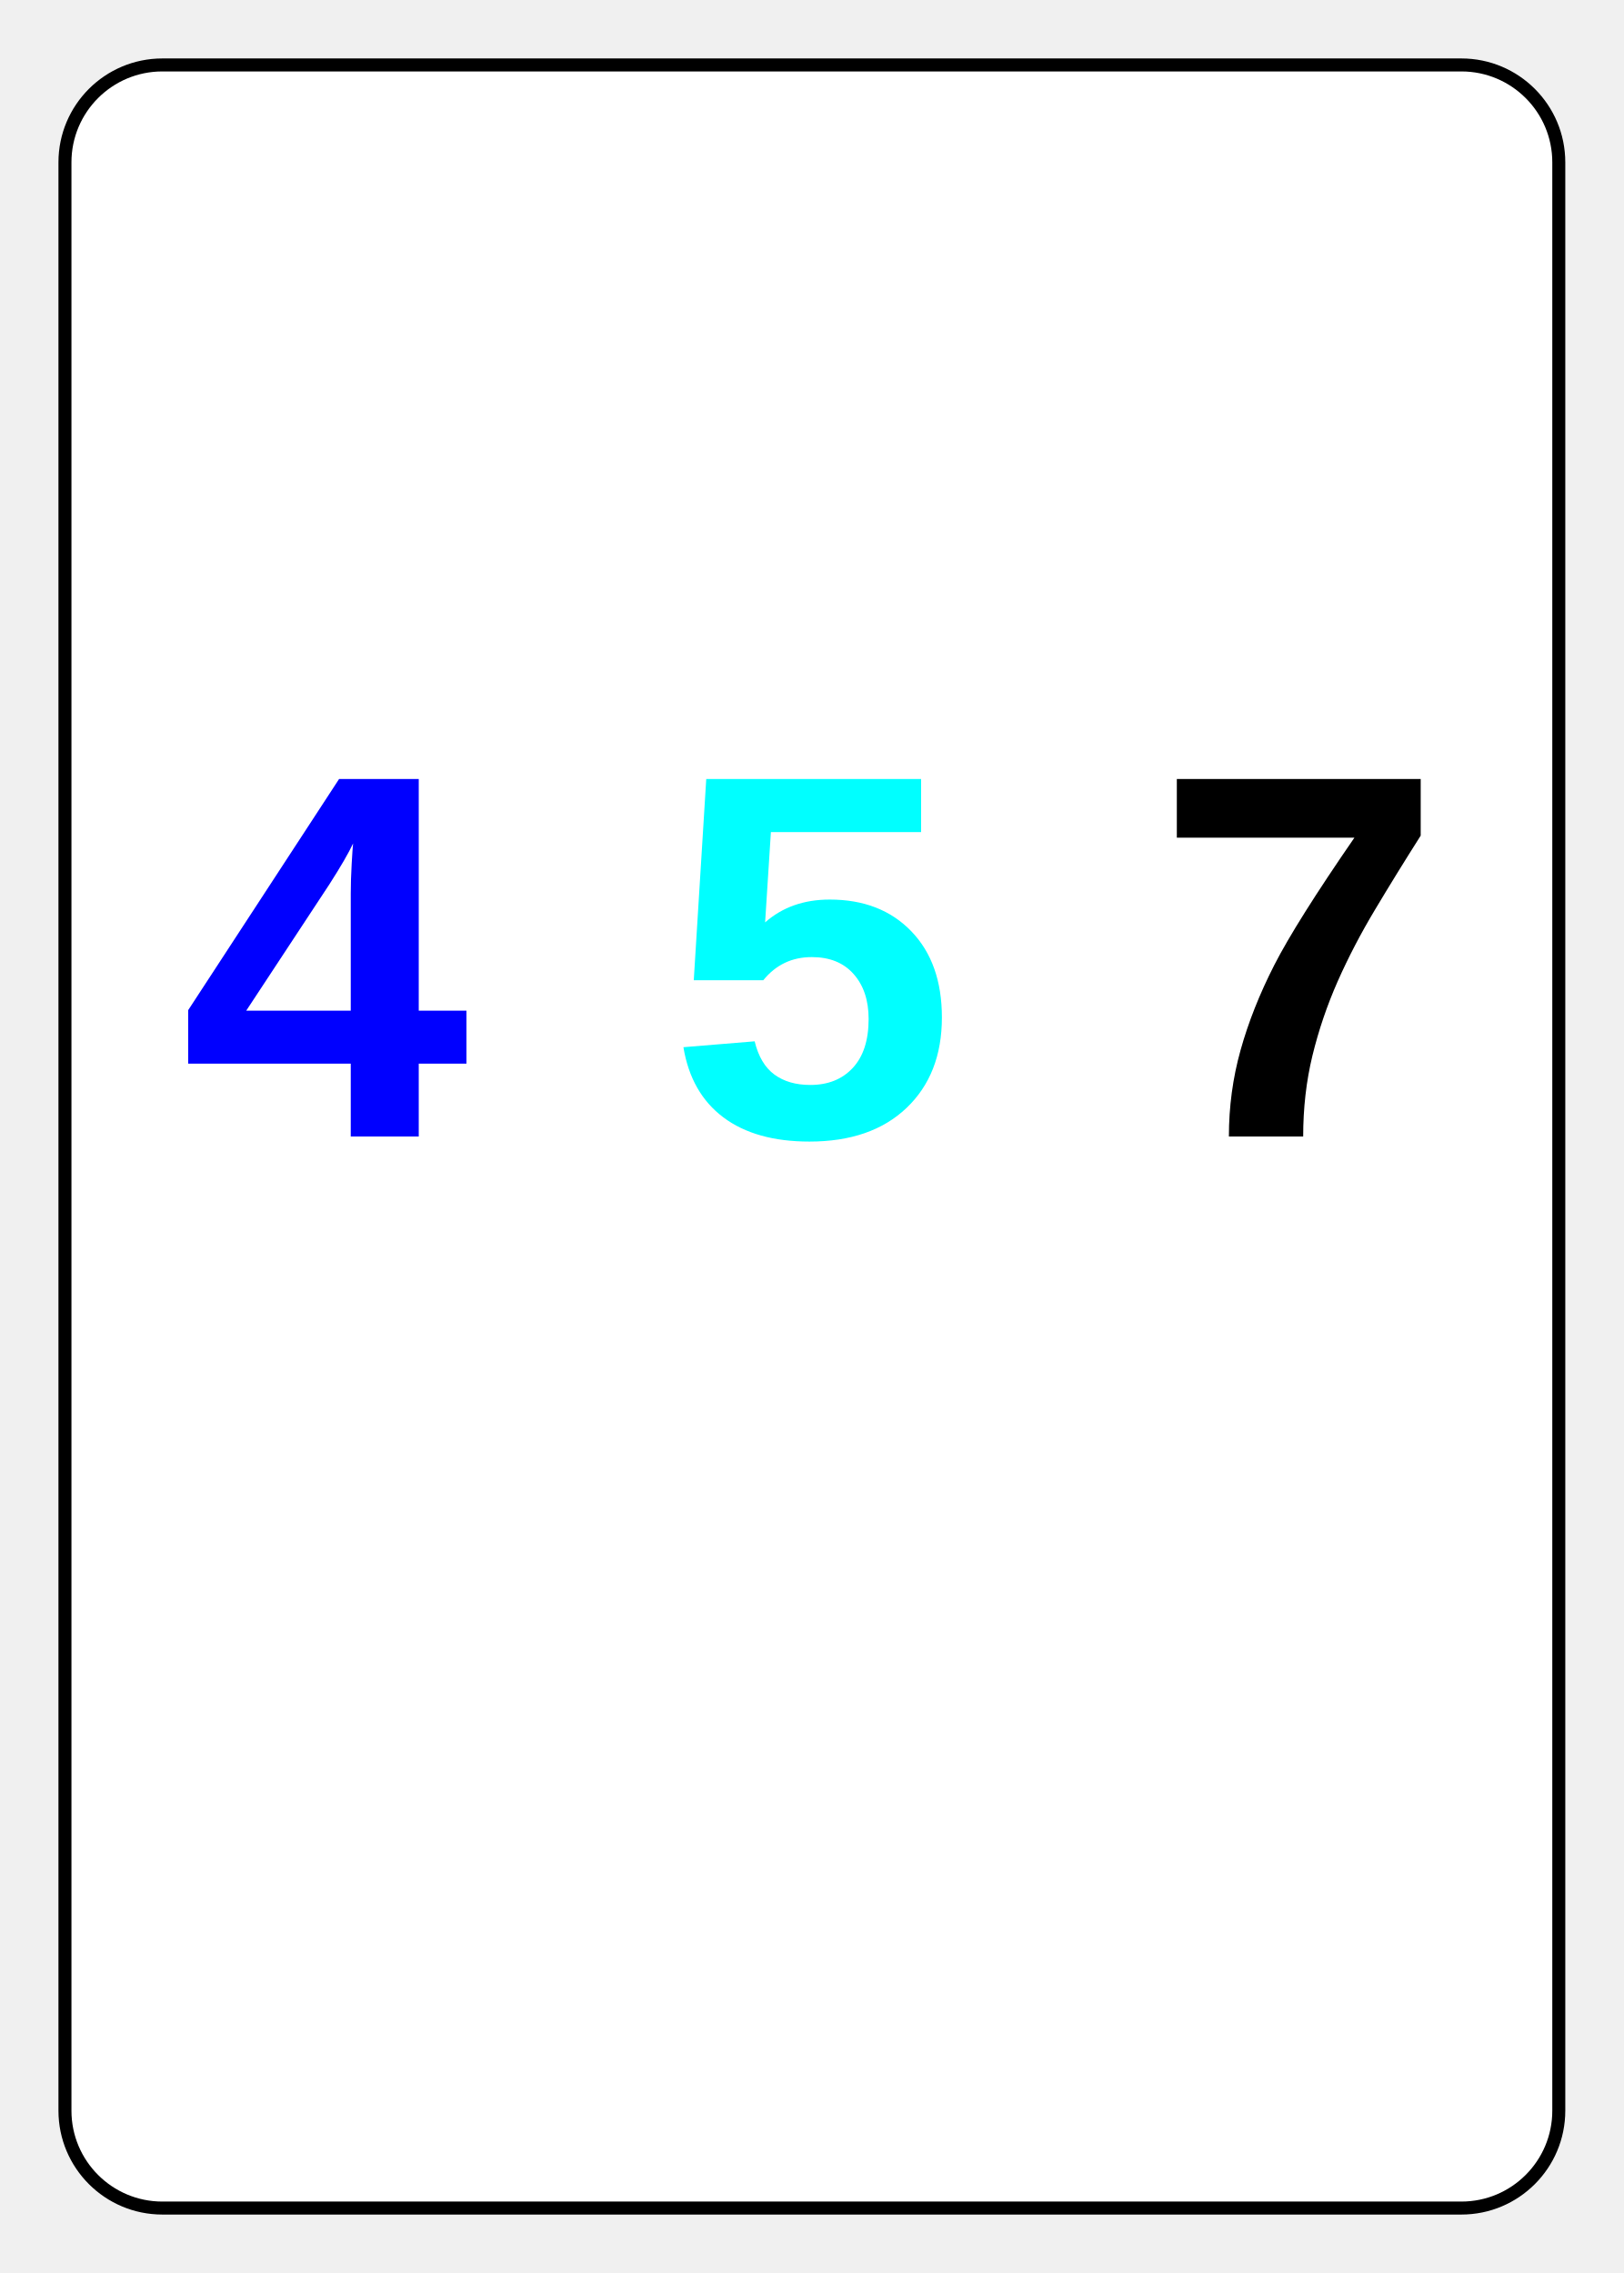
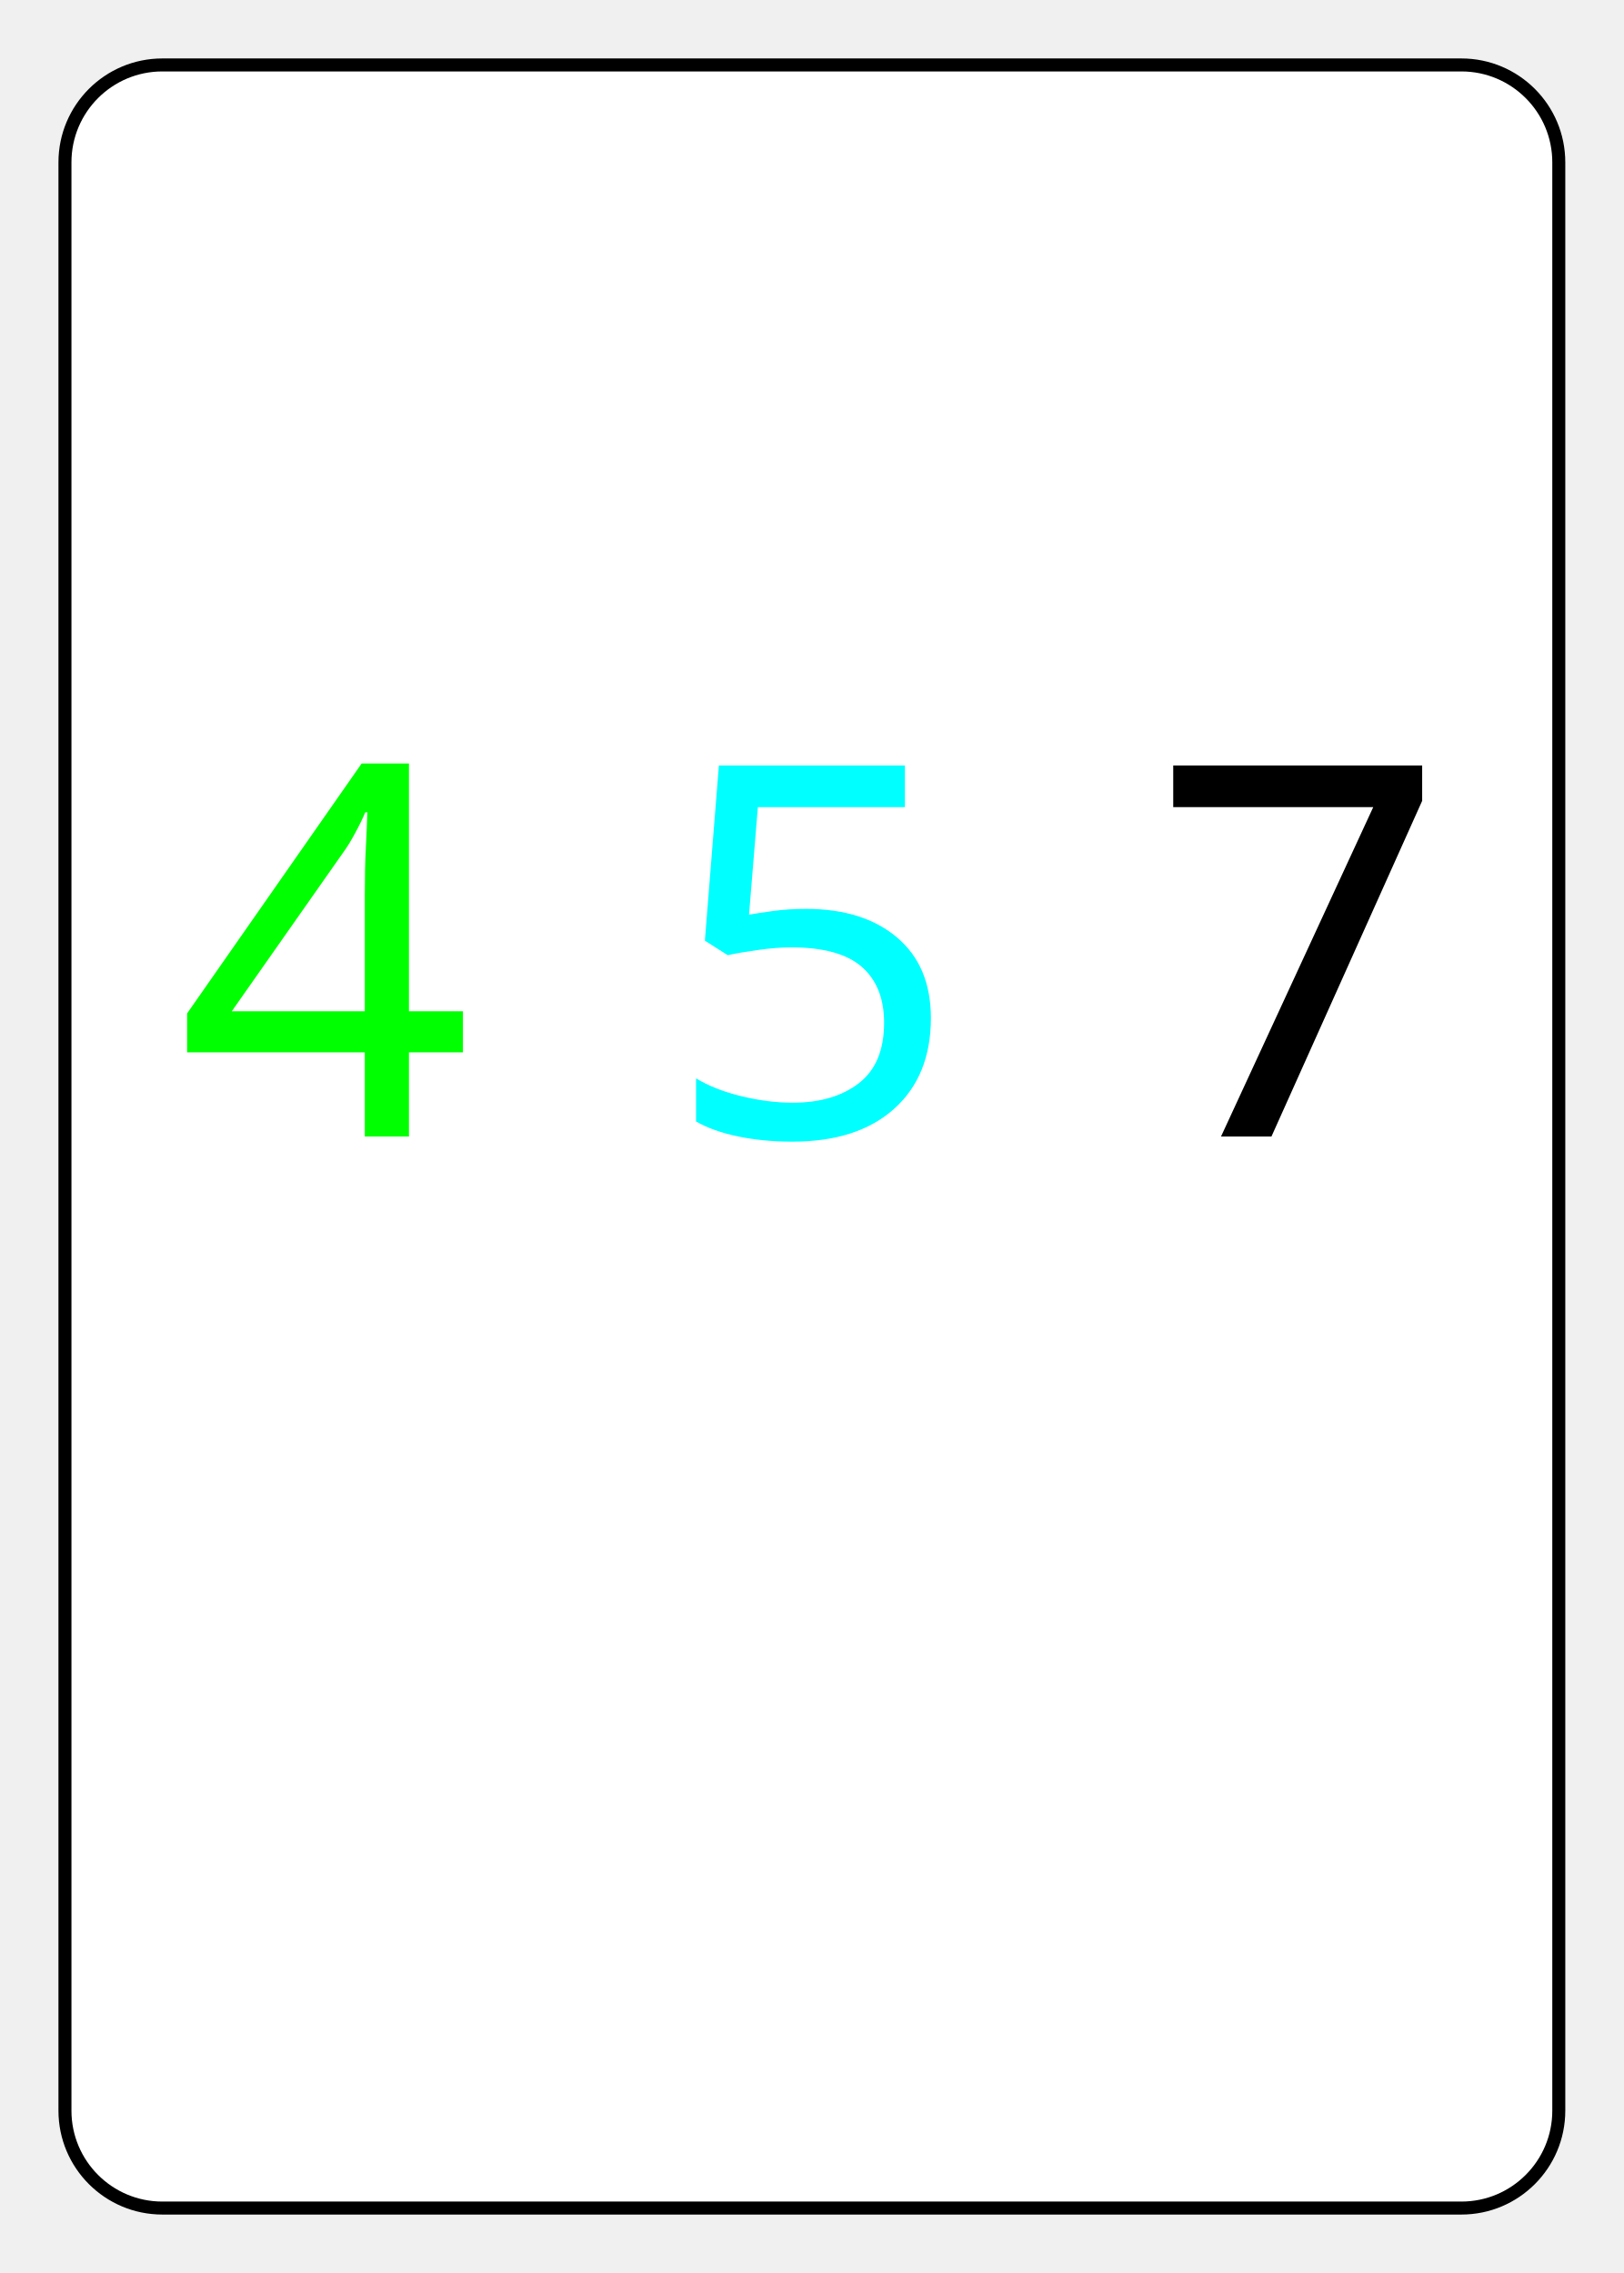
<svg xmlns="http://www.w3.org/2000/svg" width="250" height="350" viewBox="0 0 250 350">
  <rect x="10" y="10" width="230" height="330" rx="15" ry="15" fill="white" stroke="black" stroke-width="2" />
-   <text x="50" y="175" font-family="Arial" font-size="80" font-weight="bold" fill="rgb(0,0,255)" text-anchor="middle">4</text>
-   <text x="125" y="175" font-family="Arial" font-size="80" font-weight="bold" fill="rgb(0,255,255)" text-anchor="middle">5</text>
-   <text x="200" y="175" font-family="Arial" font-size="80" font-weight="bold" fill="rgb(0,0,0)" text-anchor="middle">7</text>
+   <text x="50" y="175" font-family="Fantasy" font-size="80" font-weight="normal" fill="rgb(0,255,0)" text-anchor="middle">4</text>
+   <text x="125" y="175" font-family="Fantasy" font-size="80" font-weight="normal" fill="rgb(0,255,255)" text-anchor="middle">5</text>
+   <text x="200" y="175" font-family="Fantasy" font-size="80" font-weight="normal" fill="rgb(0,0,0)" text-anchor="middle">7</text>
</svg>
